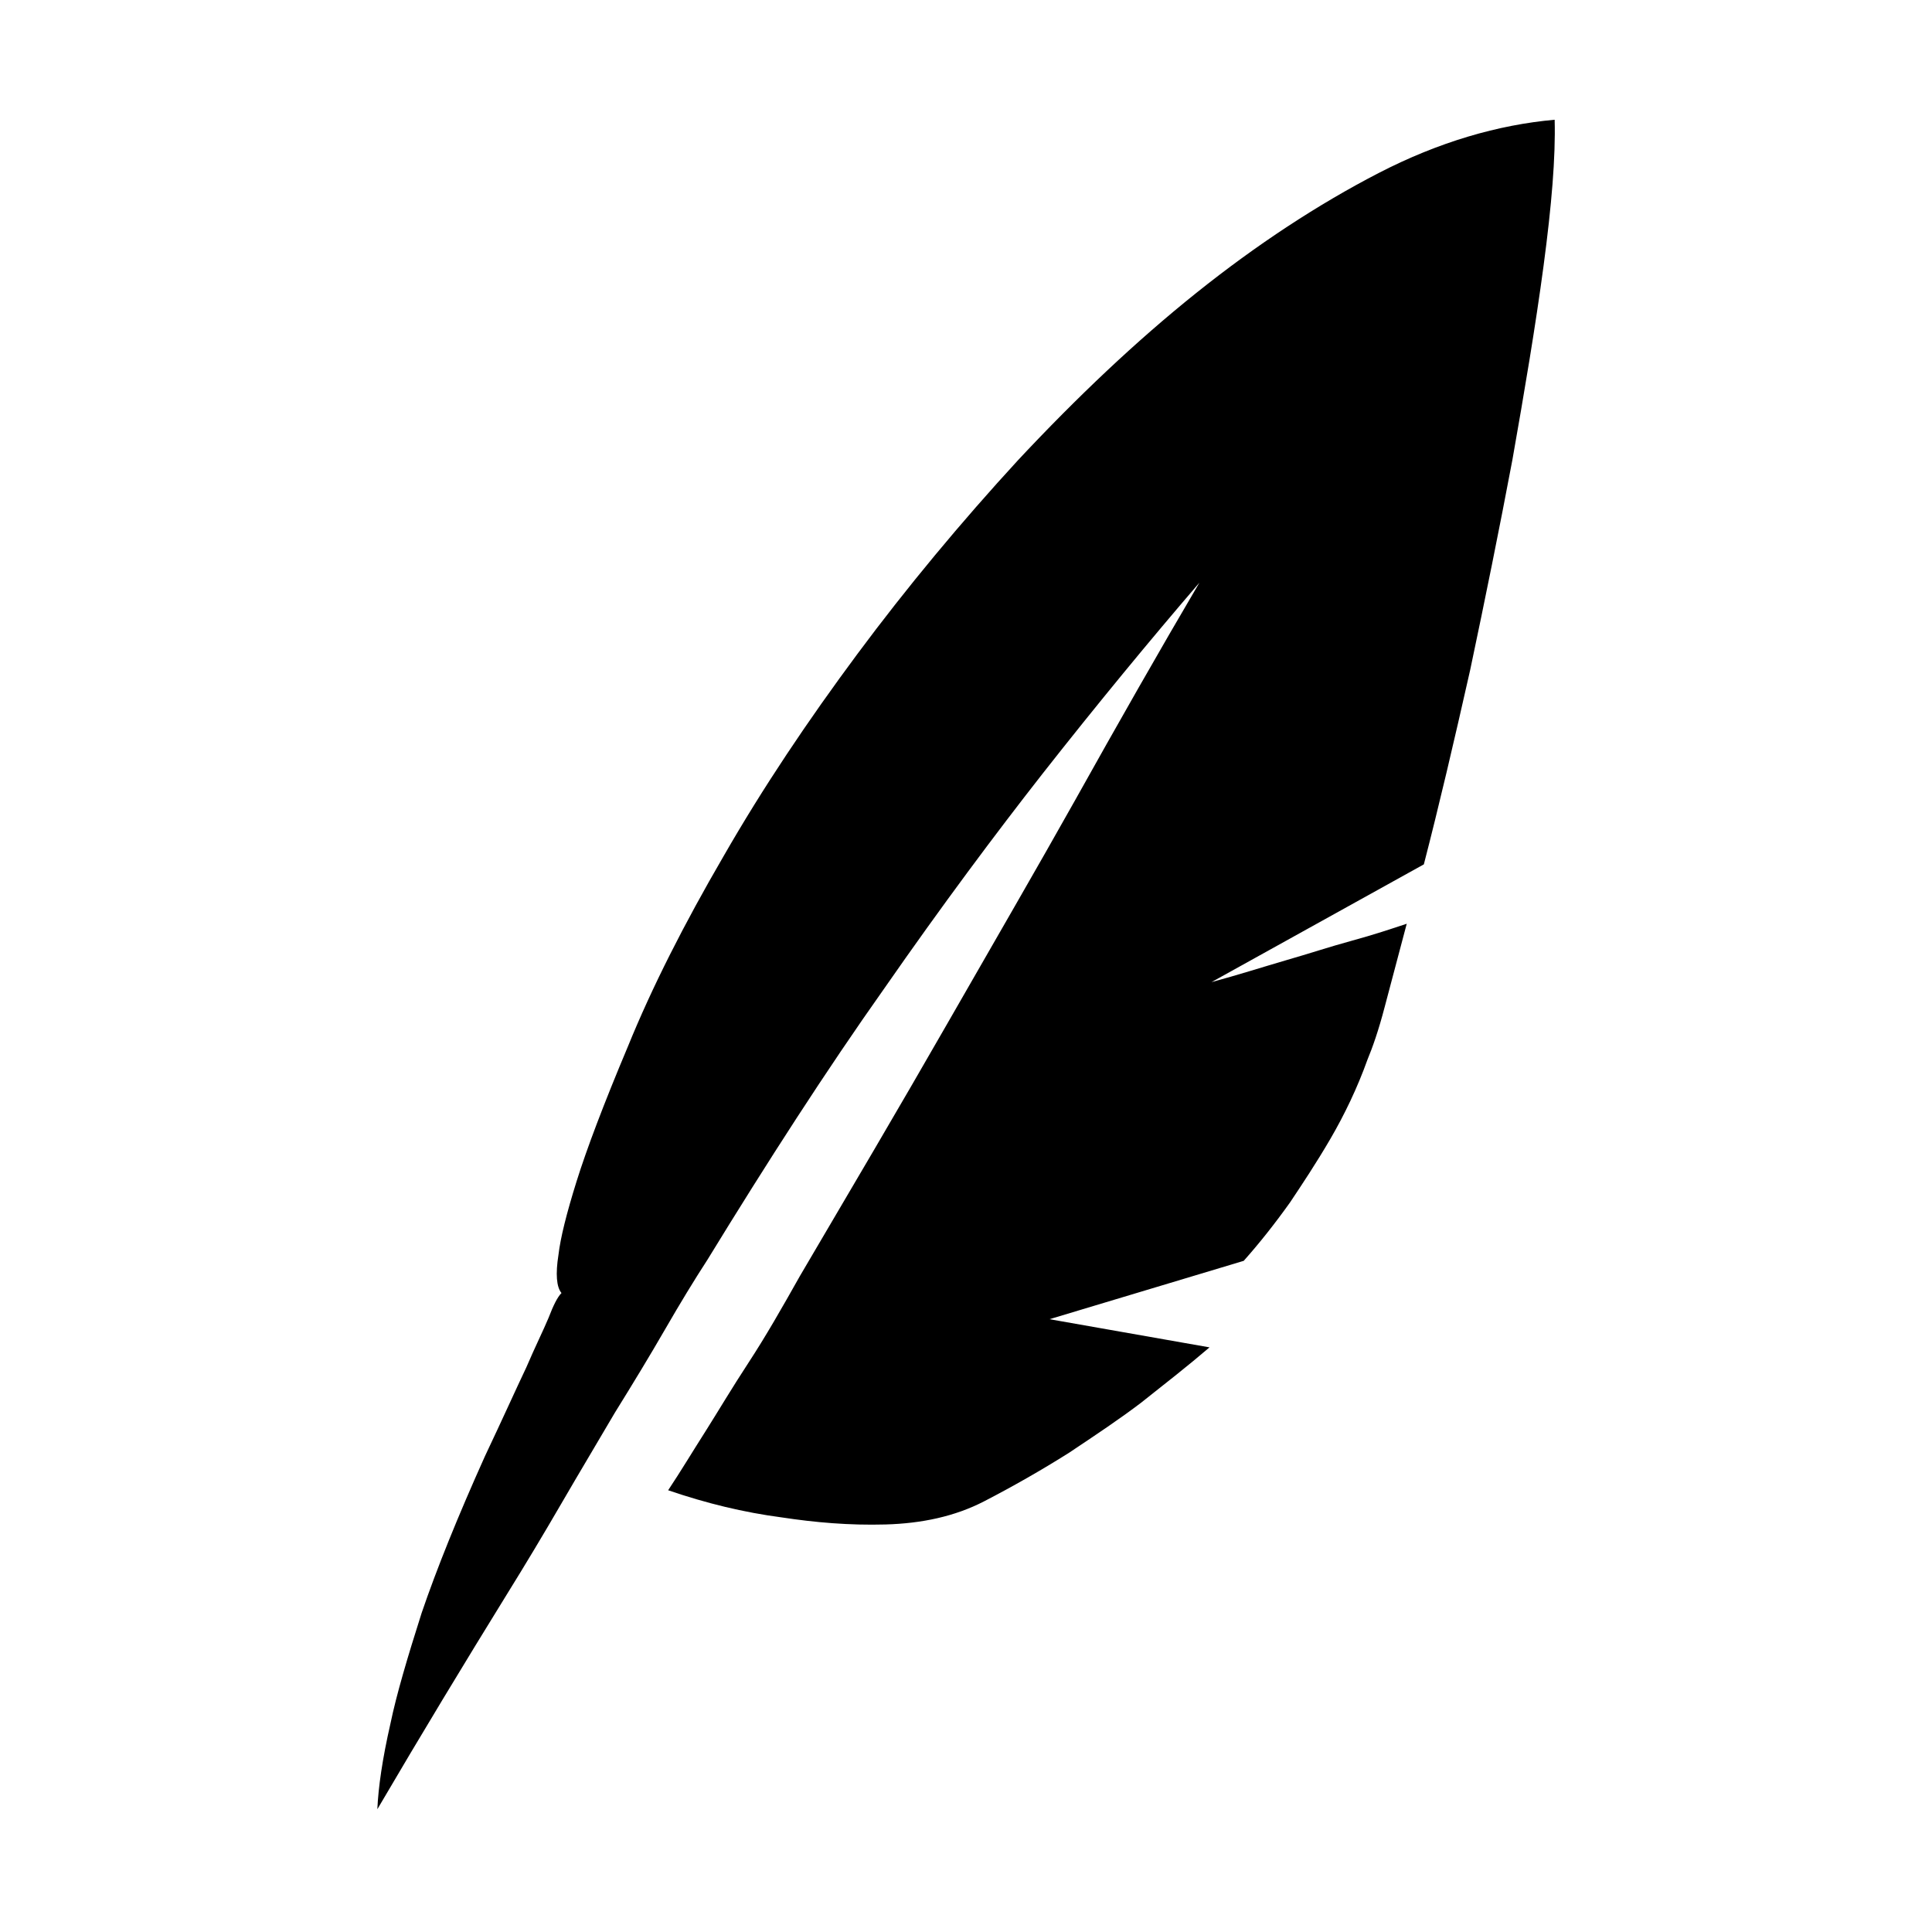
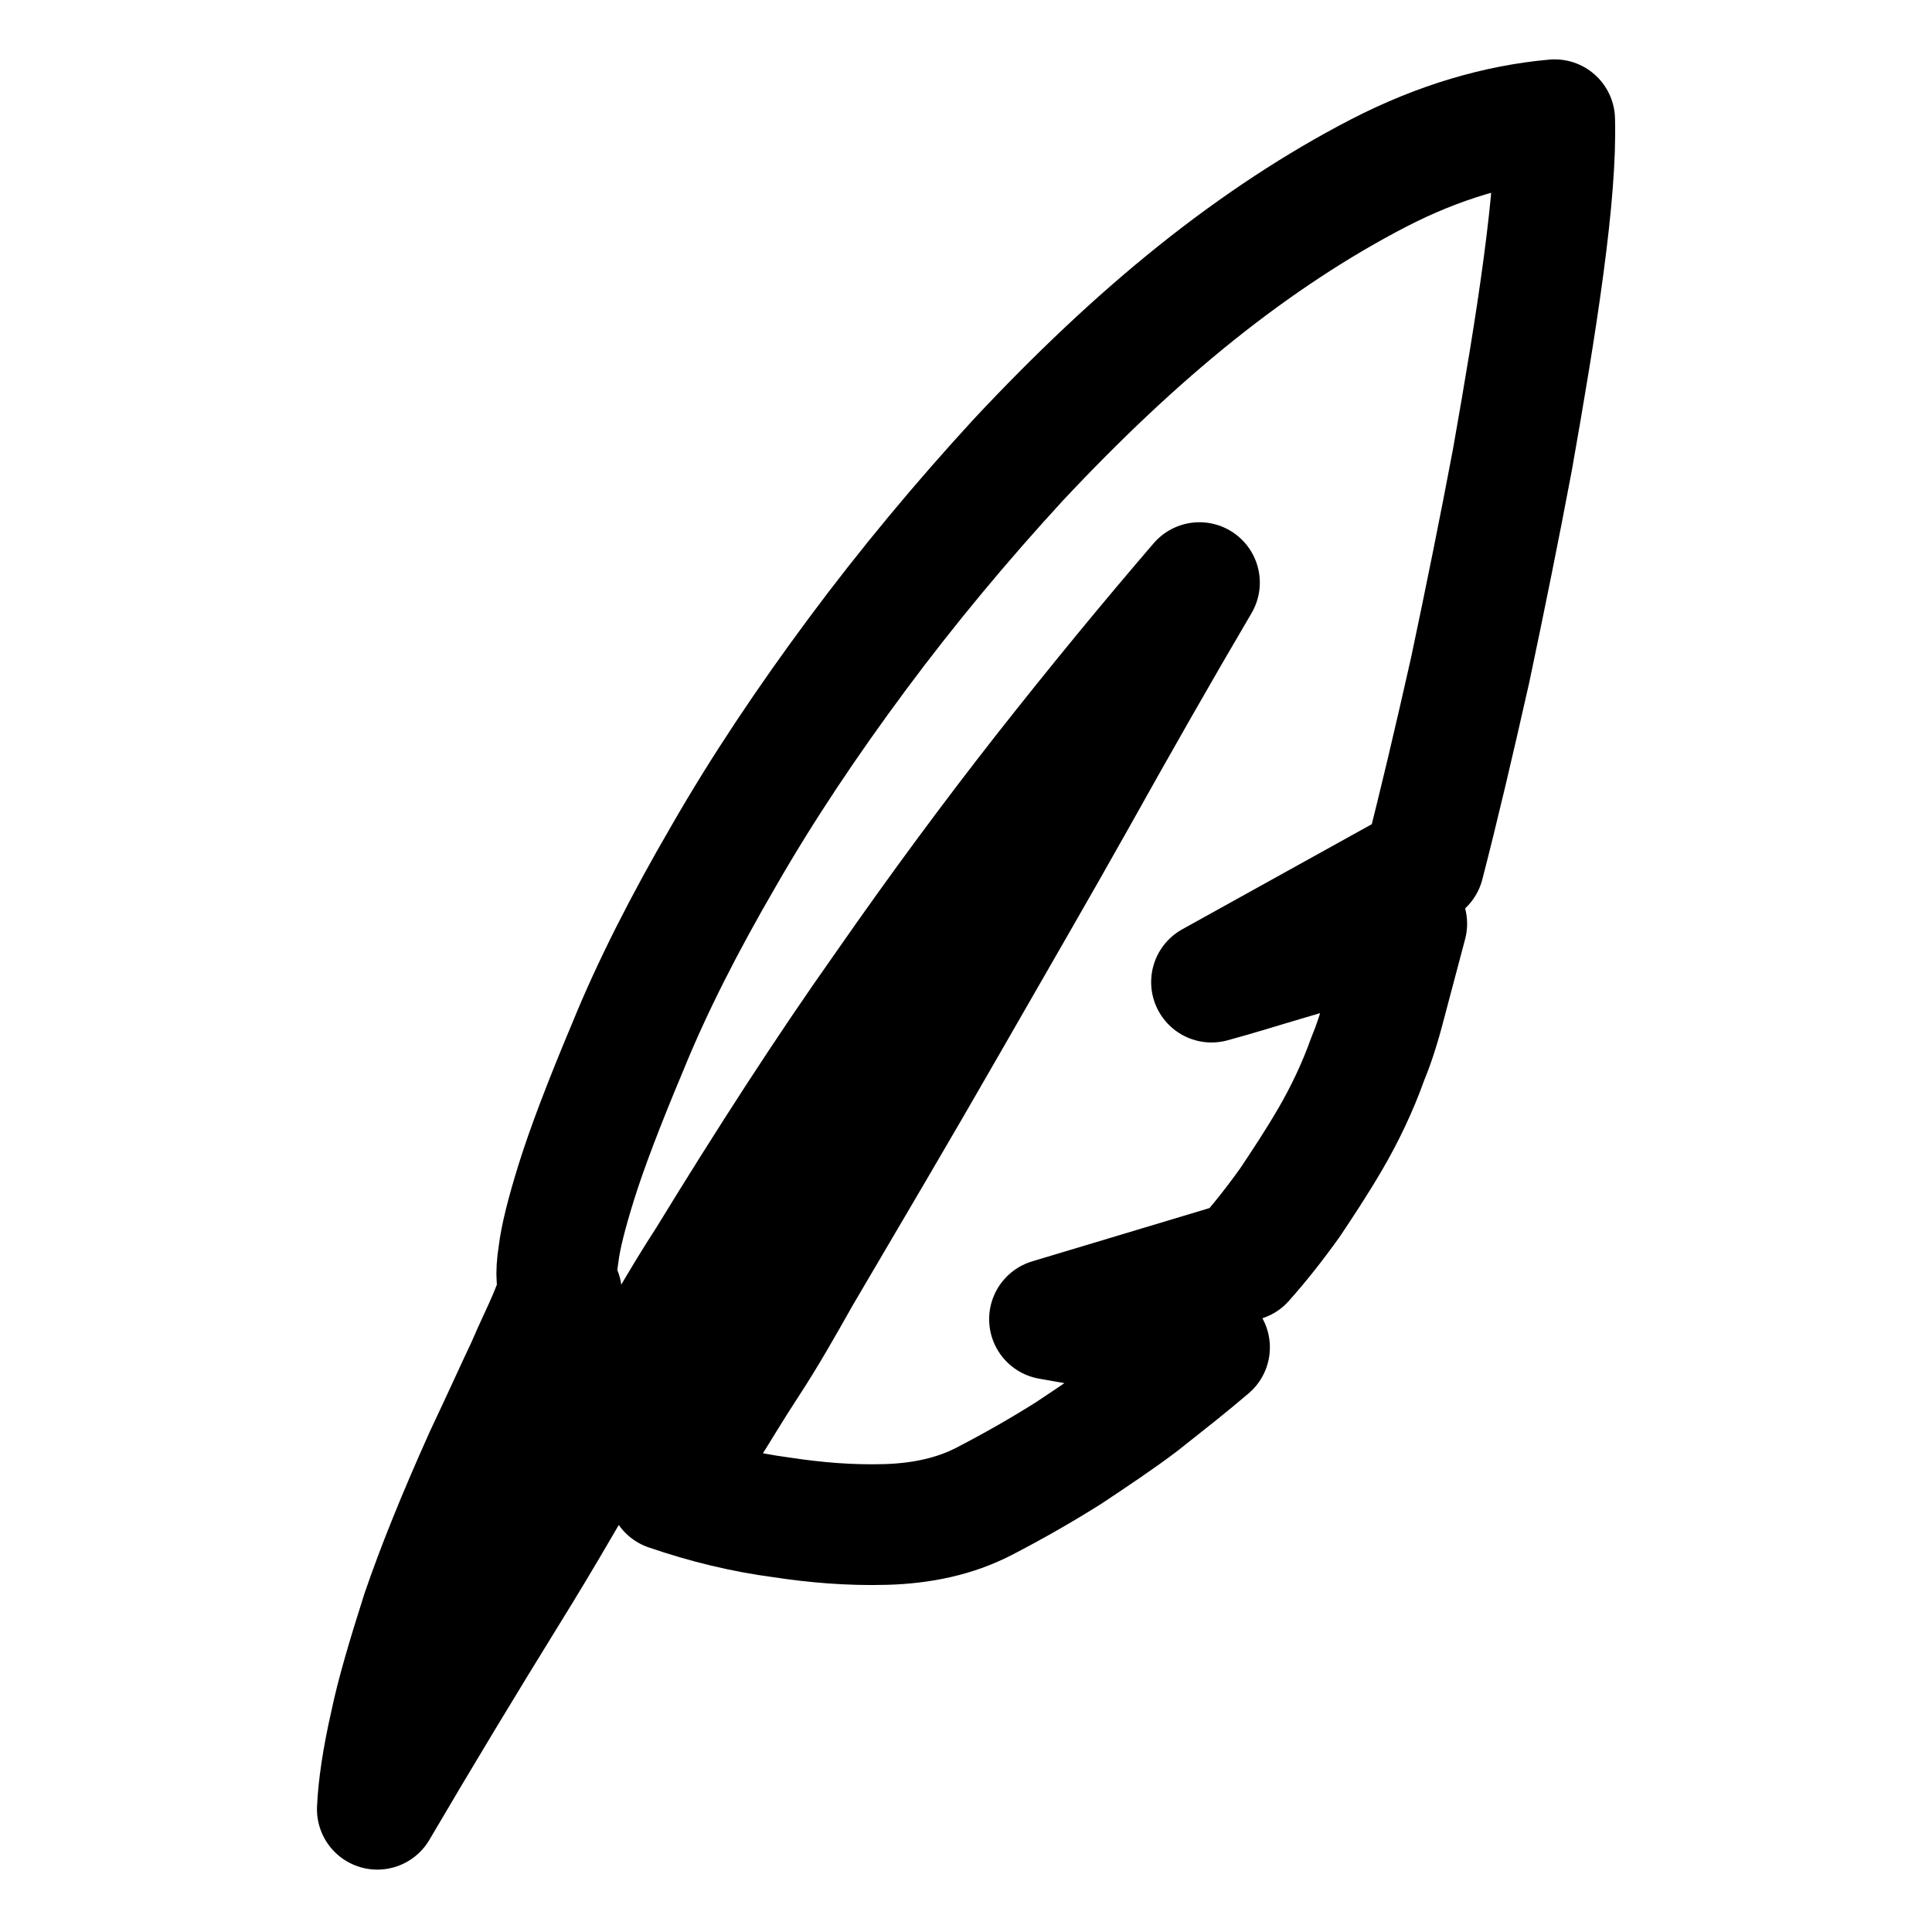
<svg xmlns="http://www.w3.org/2000/svg" xml:space="preserve" style="enable-background:new 0 0 192 192" viewBox="0 0 192 192">
-   <path d="M120.4 97.6c2.6-.7 5.1-1.5 7.5-2.2 2.1-.6 4.2-1.3 6.4-1.9 2.2-.6 4-1.2 5.5-1.7l-2.2 8.3c-.6 2.3-1.2 4-1.7 5.2-1 2.8-2.3 5.5-3.7 7.9-1.4 2.4-2.8 4.5-4 6.3-1.5 2.1-3 4-4.6 5.8l-19.3 5.8 15.9 2.8c-2.1 1.8-4.4 3.6-6.8 5.5-2.1 1.6-4.5 3.2-7.2 5-2.7 1.7-5.5 3.3-8.4 4.8-2.9 1.5-6.2 2.2-9.8 2.3-3.6.1-7-.2-10.3-.7-3.8-.5-7.5-1.4-11.3-2.7 1.2-1.8 2.4-3.8 3.8-6 1.2-1.9 2.5-4.1 4.2-6.7s3.3-5.4 5.1-8.6c5-8.5 9.9-16.8 14.6-25 4.7-8.2 9-15.6 12.7-22.2 4.3-7.7 8.4-14.9 12.4-21.7-4.9 5.7-10.1 12-15.6 19-4.7 6-10 13.1-15.7 21.3-5.8 8.2-11.6 17.2-17.6 27-1.3 2-2.7 4.3-4.2 6.9s-3.2 5.4-5 8.3c-1.7 2.9-3.5 5.9-5.3 9-1.8 3.1-3.6 6.1-5.4 9-4.2 6.8-8.5 13.9-12.9 21.4.1-2.2.5-5 1.3-8.5.6-2.9 1.7-6.6 3.1-11 1.5-4.4 3.6-9.6 6.3-15.6 1.8-3.8 3.1-6.7 4.1-8.8.9-2.1 1.7-3.7 2.2-4.9.5-1.3.9-2.1 1.3-2.5-.5-.6-.6-1.9-.3-3.8.2-1.7.8-4.1 1.8-7.3s2.7-7.7 5.1-13.4c2.4-5.9 5.6-12.2 9.5-18.9 3.9-6.8 8.4-13.5 13.3-20.1s10.3-13.1 16-19.3c5.8-6.2 11.7-11.8 17.7-16.6 6-4.8 12.1-8.8 18.1-11.9s11.9-4.8 17.5-5.3c.1 3.7-.3 8.5-1.1 14.5s-1.9 12.5-3.1 19.3c-1.3 6.9-2.7 13.8-4.2 20.9-1.6 7.1-3.1 13.5-4.6 19.3l-21.1 11.7z" />
+   <path d="M120.4 97.6c2.6-.7 5.1-1.5 7.5-2.2 2.1-.6 4.2-1.3 6.4-1.9s4-1.2 5.5-1.7l-2.2 8.3c-.6 2.3-1.2 4-1.7 5.2-1 2.8-2.3 5.5-3.7 7.9s-2.8 4.5-4 6.3c-1.5 2.1-3 4-4.6 5.8l-19.3 5.8 15.9 2.8c-2.1 1.8-4.4 3.6-6.8 5.5-2.1 1.6-4.5 3.2-7.2 5-2.7 1.7-5.5 3.3-8.4 4.8s-6.2 2.2-9.8 2.3c-3.6.1-7-.2-10.3-.7-3.8-.5-7.5-1.4-11.3-2.7 1.2-1.8 2.4-3.8 3.8-6 1.2-1.9 2.5-4.1 4.2-6.7s3.3-5.4 5.1-8.6c5-8.5 9.9-16.8 14.6-25s9-15.6 12.7-22.2c4.3-7.7 8.4-14.9 12.4-21.7-4.9 5.7-10.1 12-15.6 19-4.7 6-10 13.1-15.7 21.3-5.8 8.2-11.6 17.2-17.6 27-1.3 2-2.7 4.3-4.2 6.9s-3.2 5.4-5 8.3c-1.7 2.9-3.5 5.9-5.3 9s-3.6 6.1-5.4 9c-4.2 6.8-8.5 13.9-12.9 21.4.1-2.2.5-5 1.3-8.5.6-2.9 1.7-6.6 3.1-11 1.5-4.4 3.6-9.6 6.3-15.6 1.8-3.8 3.1-6.7 4.1-8.8.9-2.1 1.7-3.7 2.2-4.9.5-1.3.9-2.1 1.3-2.5-.5-.6-.6-1.9-.3-3.8.2-1.7.8-4.1 1.8-7.3s2.7-7.7 5.1-13.4c2.4-5.9 5.6-12.2 9.5-18.9 3.9-6.8 8.4-13.5 13.3-20.1s10.3-13.1 16-19.3c5.8-6.2 11.7-11.8 17.7-16.6S131 20.3 137 17.2s11.9-4.8 17.5-5.3c.1 3.7-.3 8.5-1.1 14.5s-1.9 12.5-3.1 19.3c-1.3 6.9-2.7 13.8-4.2 20.9-1.6 7.1-3.1 13.5-4.6 19.3l-21.1 11.7z" style="fill:none;stroke:#000;stroke-width:12;stroke-linecap:round;stroke-linejoin:round;stroke-miterlimit:10" />
</svg>
